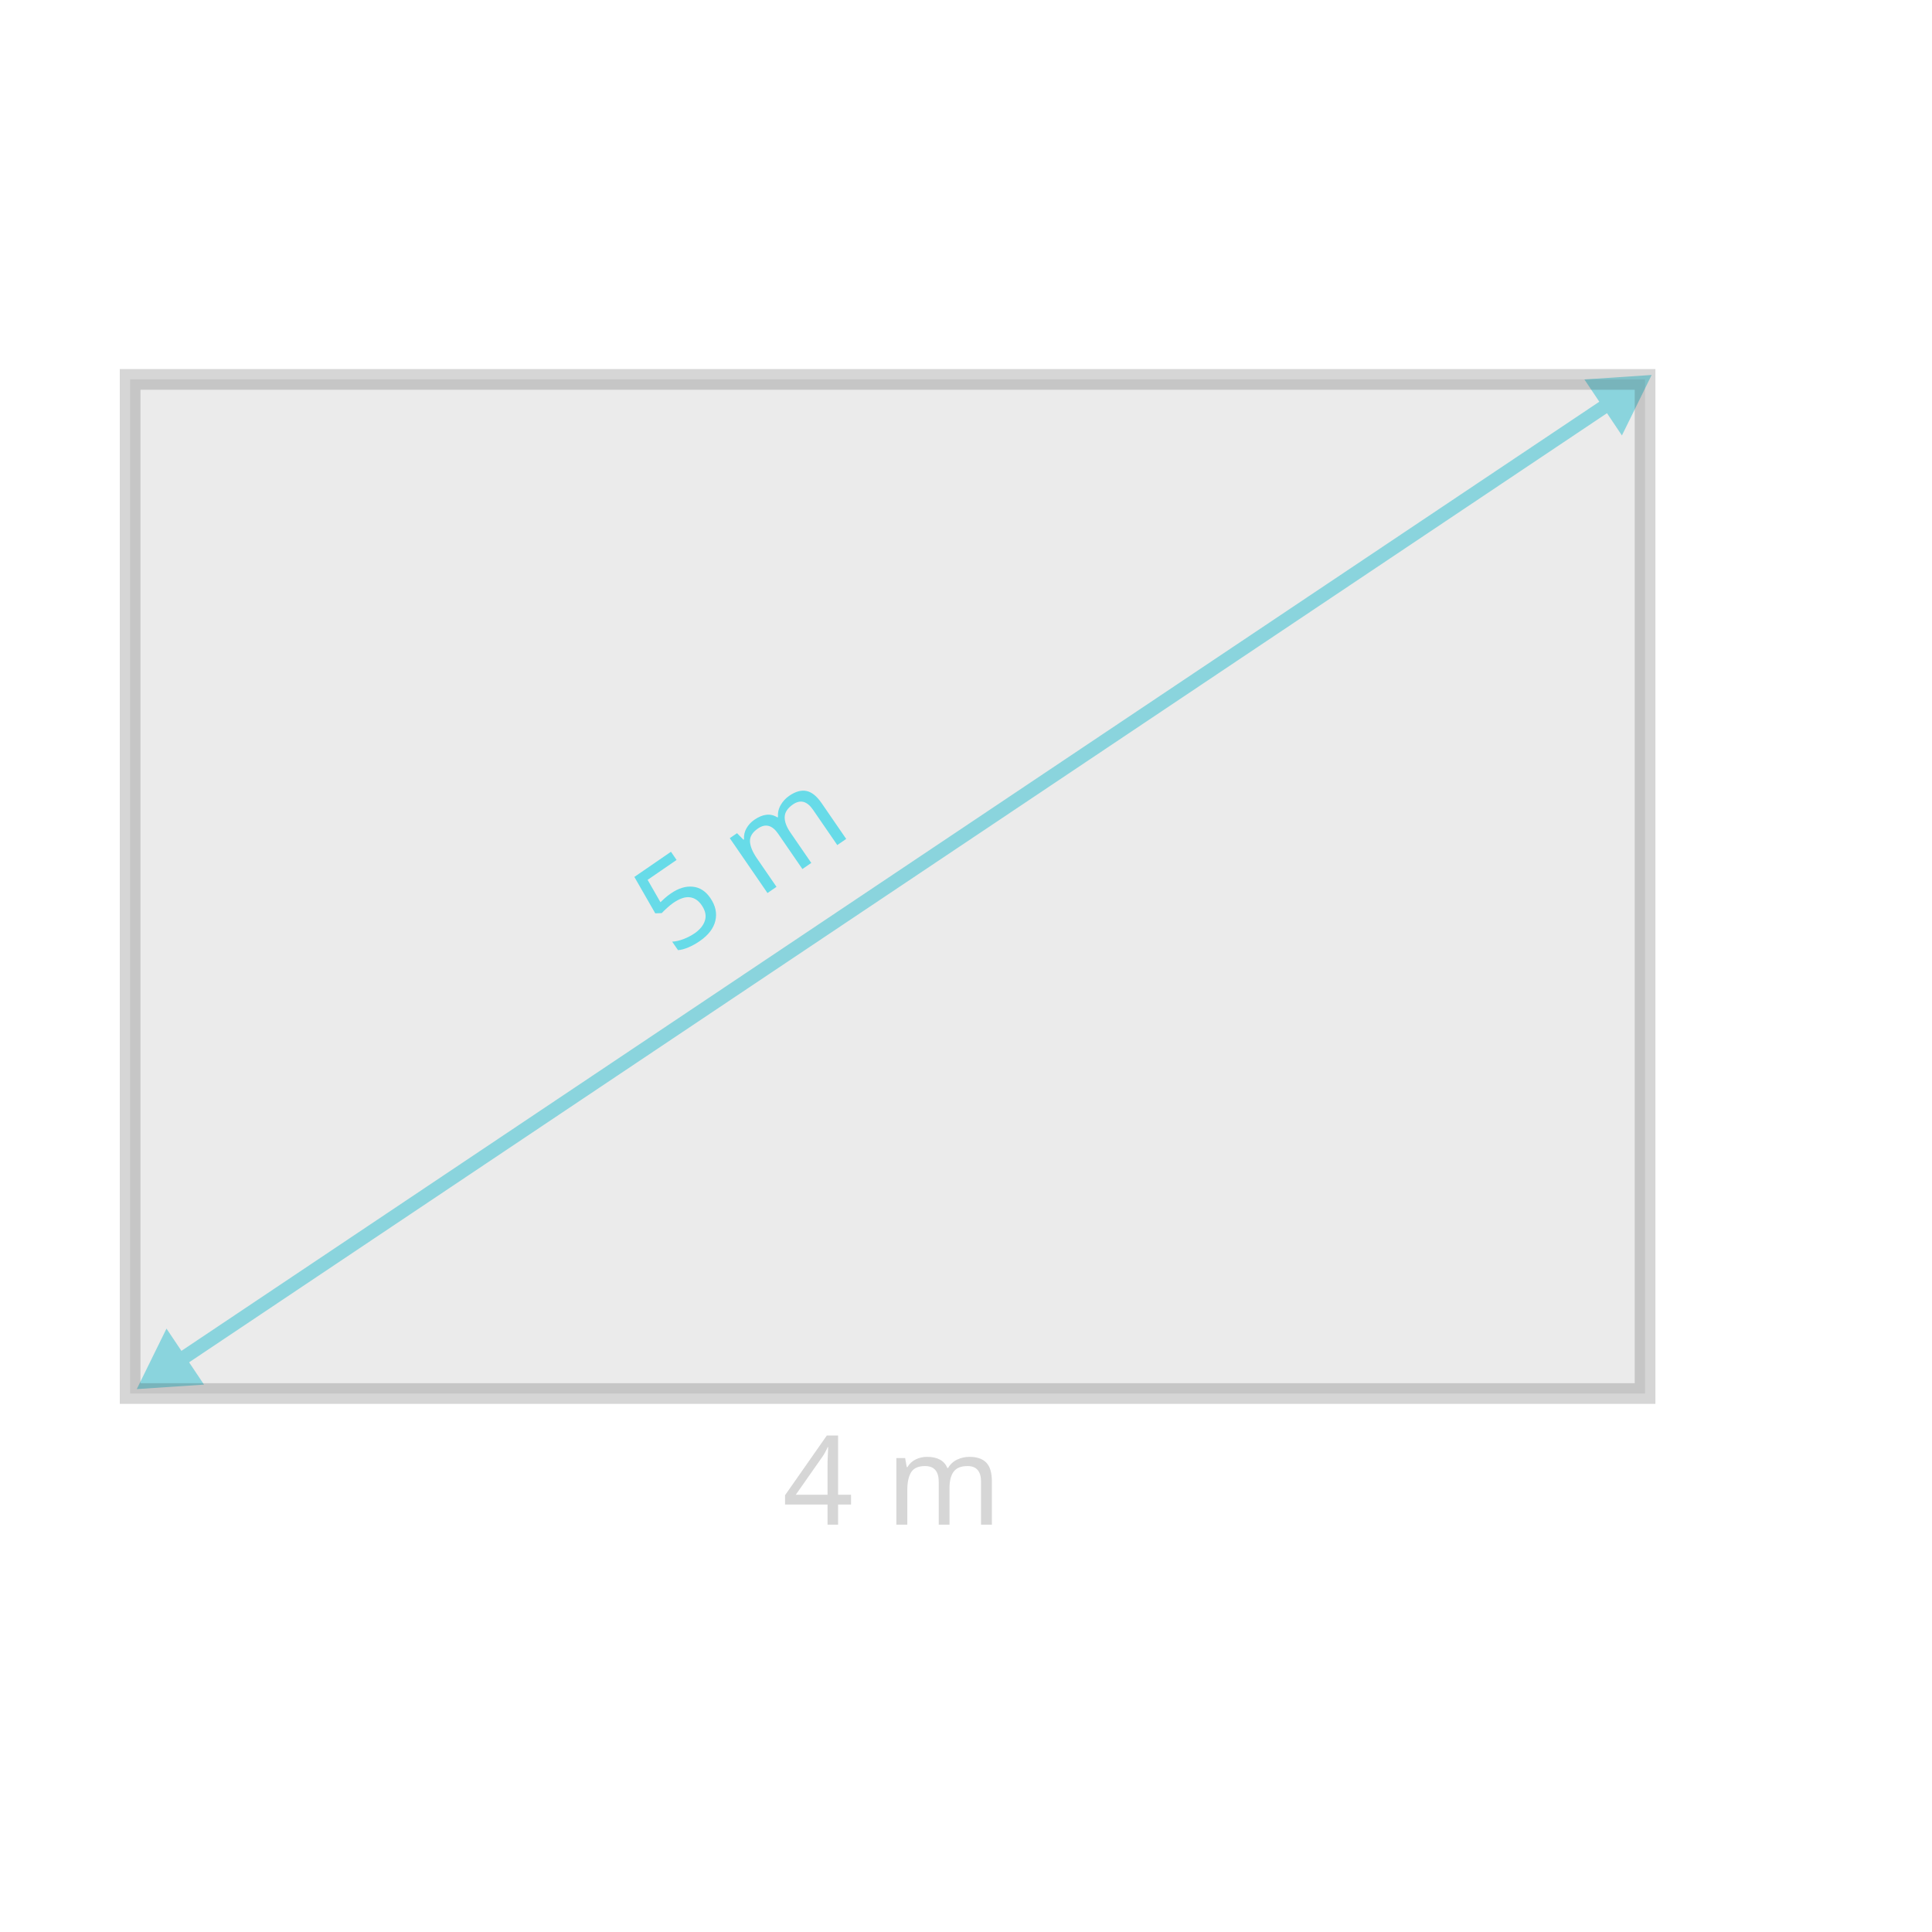
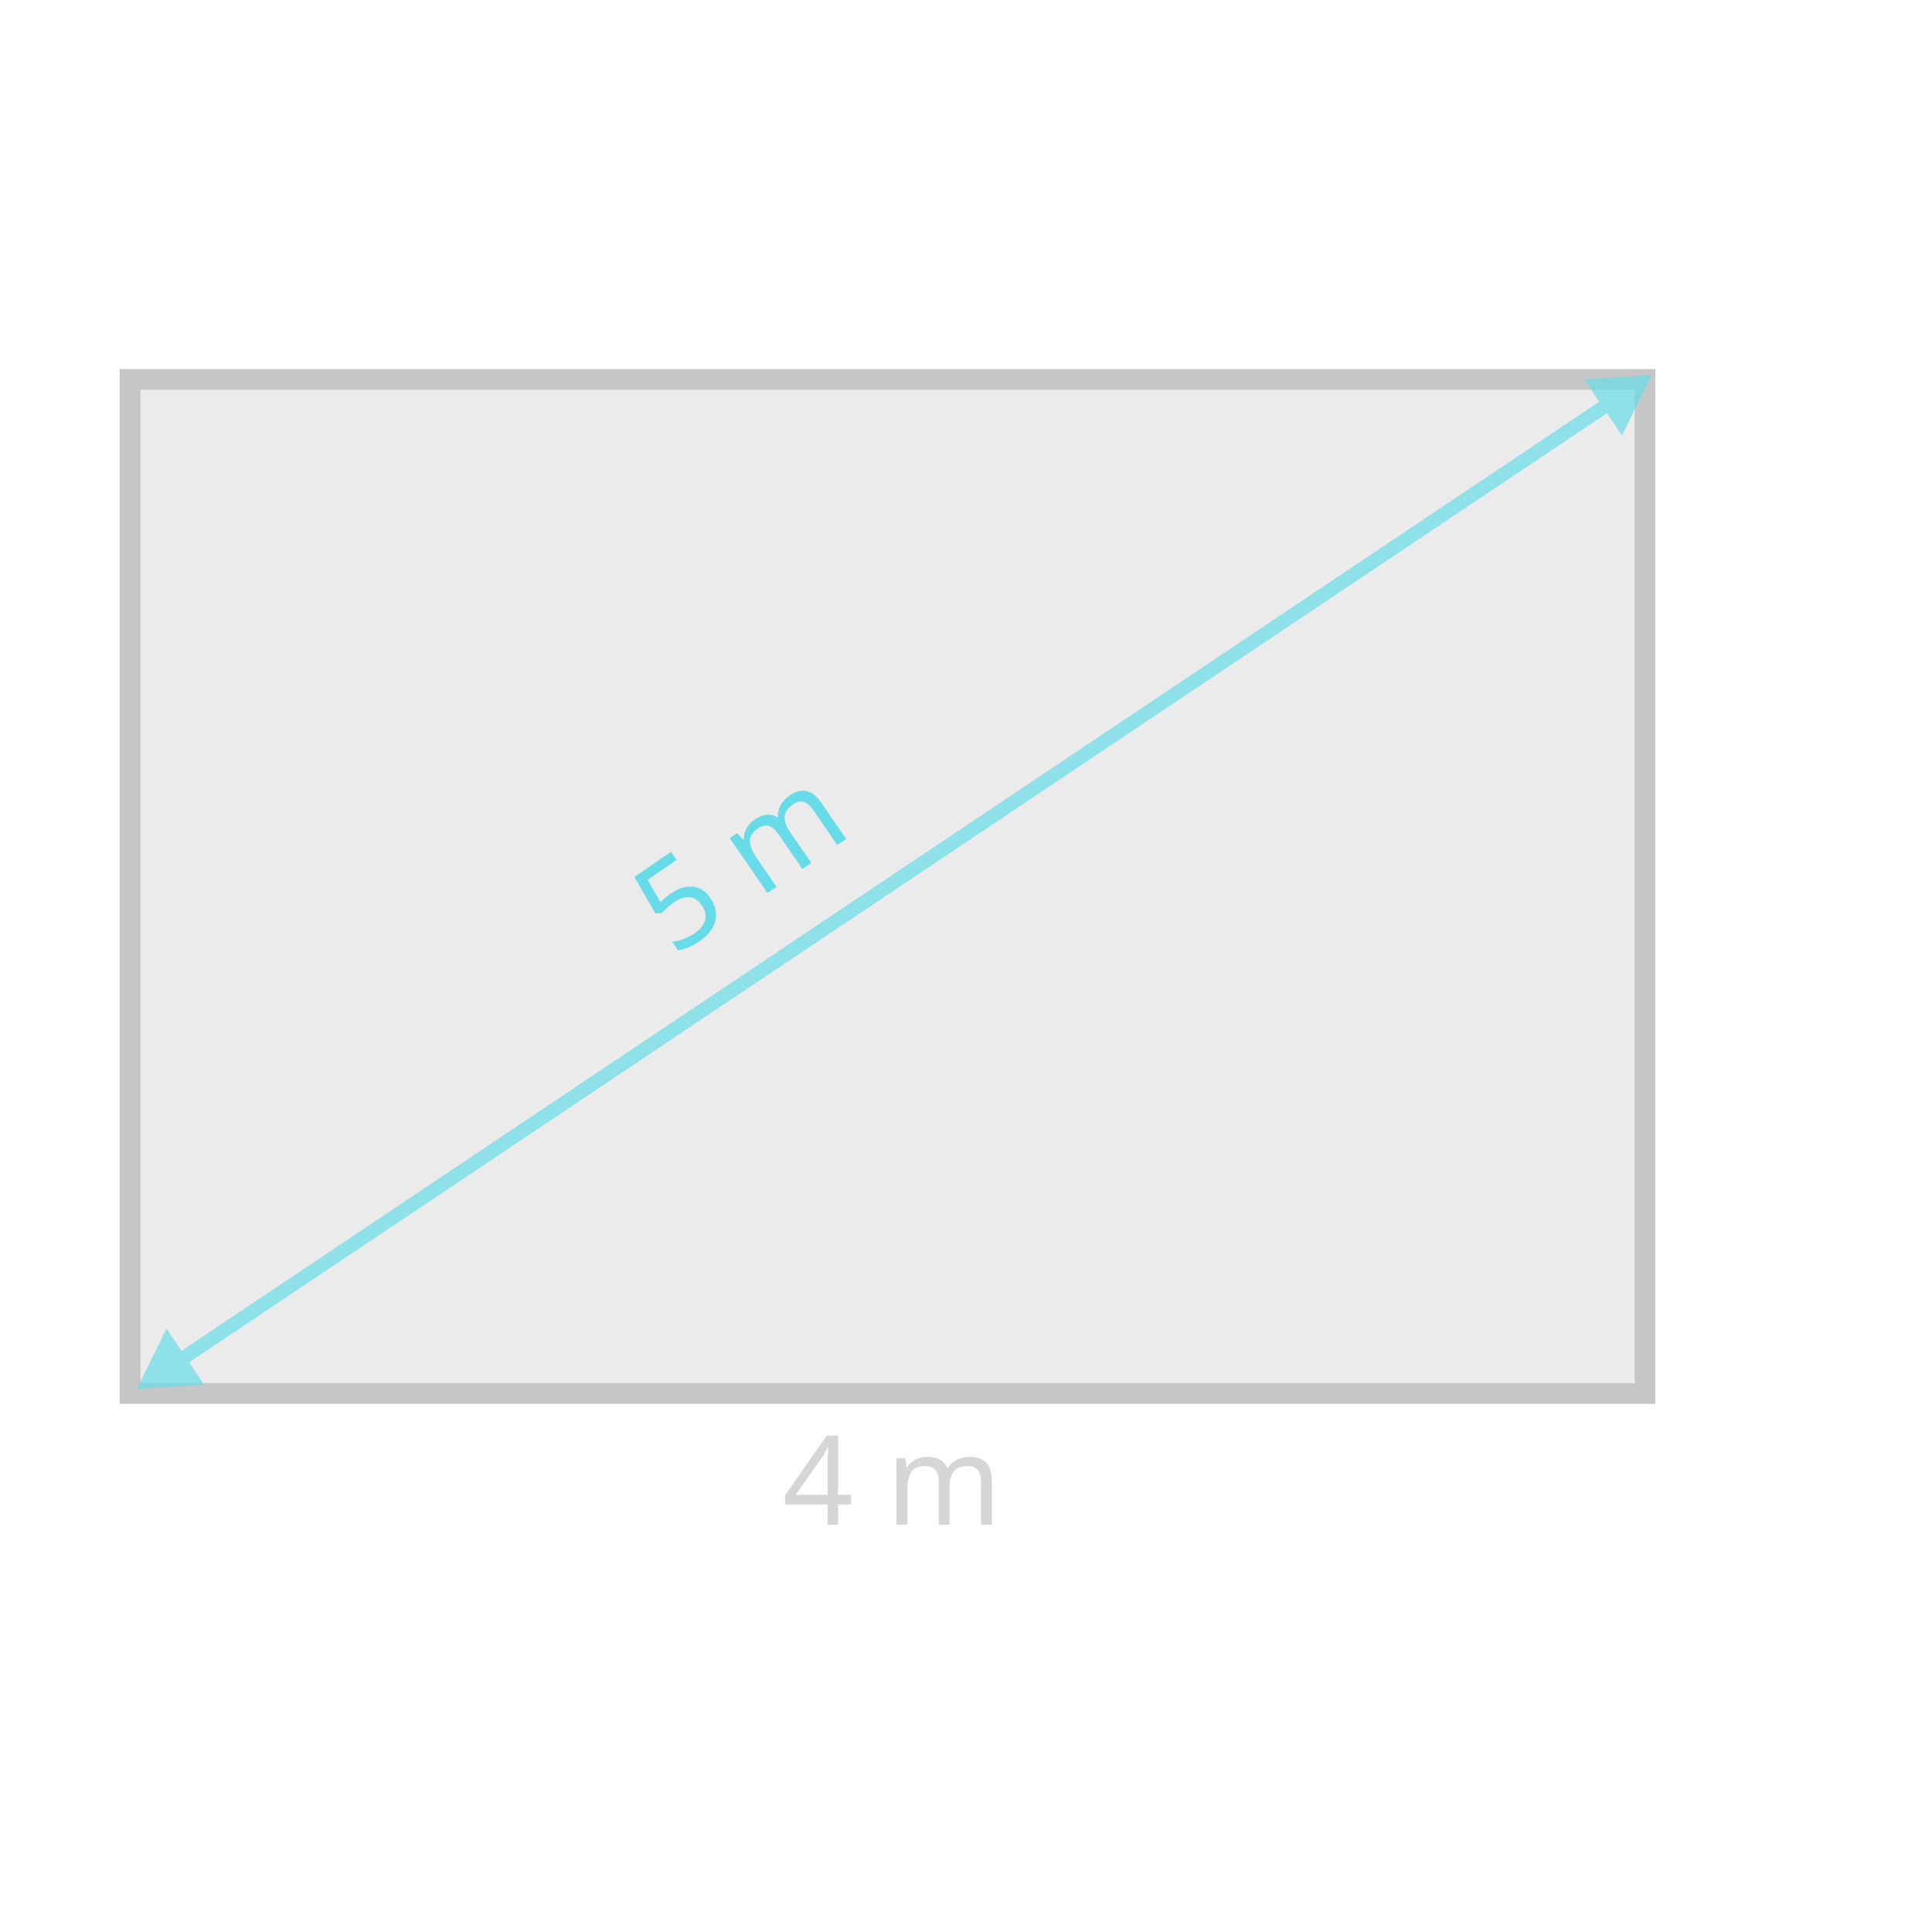
<svg xmlns="http://www.w3.org/2000/svg" id="Design" width="560" height="560" viewBox="0 0 560 560">
  <defs>
-     <style>.cls-1,.cls-2{fill:#67dbe8;}.cls-3{opacity:.7;}.cls-2,.cls-4{font-family:Raleway-Medium, Raleway;font-size:36px;}.cls-5,.cls-4{fill:#333;}.cls-6{stroke:#67dbe8;stroke-width:4px;}.cls-6,.cls-7{fill:none;stroke-miterlimit:10;}.cls-8{opacity:.1;}.cls-4,.cls-7{opacity:.2;}.cls-7{stroke:#333;stroke-width:6px;}</style>
+     <style>
+       .cls-1, .cls-2 {
+         fill: #67dbe8;
+       }
+ 
+       .cls-3 {
+         opacity: .7;
+       }
+ 
+       .cls-2, .cls-4 {
+         font-family: Raleway-Medium, Raleway;
+         font-size: 36px;
+       }
+ 
+       .cls-5, .cls-4 {
+         fill: #333;
+       }
+ 
+       .cls-6 {
+         stroke: #67dbe8;
+         stroke-width: 4px;
+       }
+ 
+       .cls-6, .cls-7 {
+         fill: none;
+         stroke-miterlimit: 10;
+       }
+ 
+       .cls-8 {
+         opacity: .1;
+       }
+ 
+       .cls-4, .cls-7 {
+         opacity: .2;
+       }
+ 
+       .cls-7 {
+         stroke: #333;
+         stroke-width: 6px;
+       }
+     </style>
  </defs>
  <text class="cls-4" transform="translate(226.8 441.93)">
    <tspan x="0" y="0">4 m</tspan>
+   </text>
+   <g>
+     <g class="cls-8">
+       <rect class="cls-5" x="34.65" y="106.99" width="445.15" height="299.92" />
+     </g>
+     <rect class="cls-7" x="37.72" y="109.97" width="439.11" height="293.95" />
+   </g>
+   <text class="cls-2" transform="translate(195.25 277.55) rotate(-34.5)">
+     <tspan x="0" y="0">5 m</tspan>
  </text>
  <g class="cls-3">
    <g>
      <line class="cls-6" x1="467.06" y1="116.51" x2="51.32" y2="394.81" />
      <polygon class="cls-1" points="459.24 109.98 478.74 108.69 470.12 126.22 459.24 109.98" />
      <polygon class="cls-1" points="48.26 385.1 39.64 402.64 59.14 401.34 48.26 385.1" />
    </g>
  </g>
-   <g>
-     <g class="cls-8">
-       <rect class="cls-5" x="37.72" y="109.97" width="439.11" height="293.95" />
-     </g>
-     <rect class="cls-7" x="37.72" y="109.97" width="439.11" height="293.95" />
-   </g>
-   <text class="cls-2" transform="translate(195.25 277.55) rotate(-34.5)">
-     <tspan x="0" y="0">5 m</tspan>
-   </text>
</svg>
